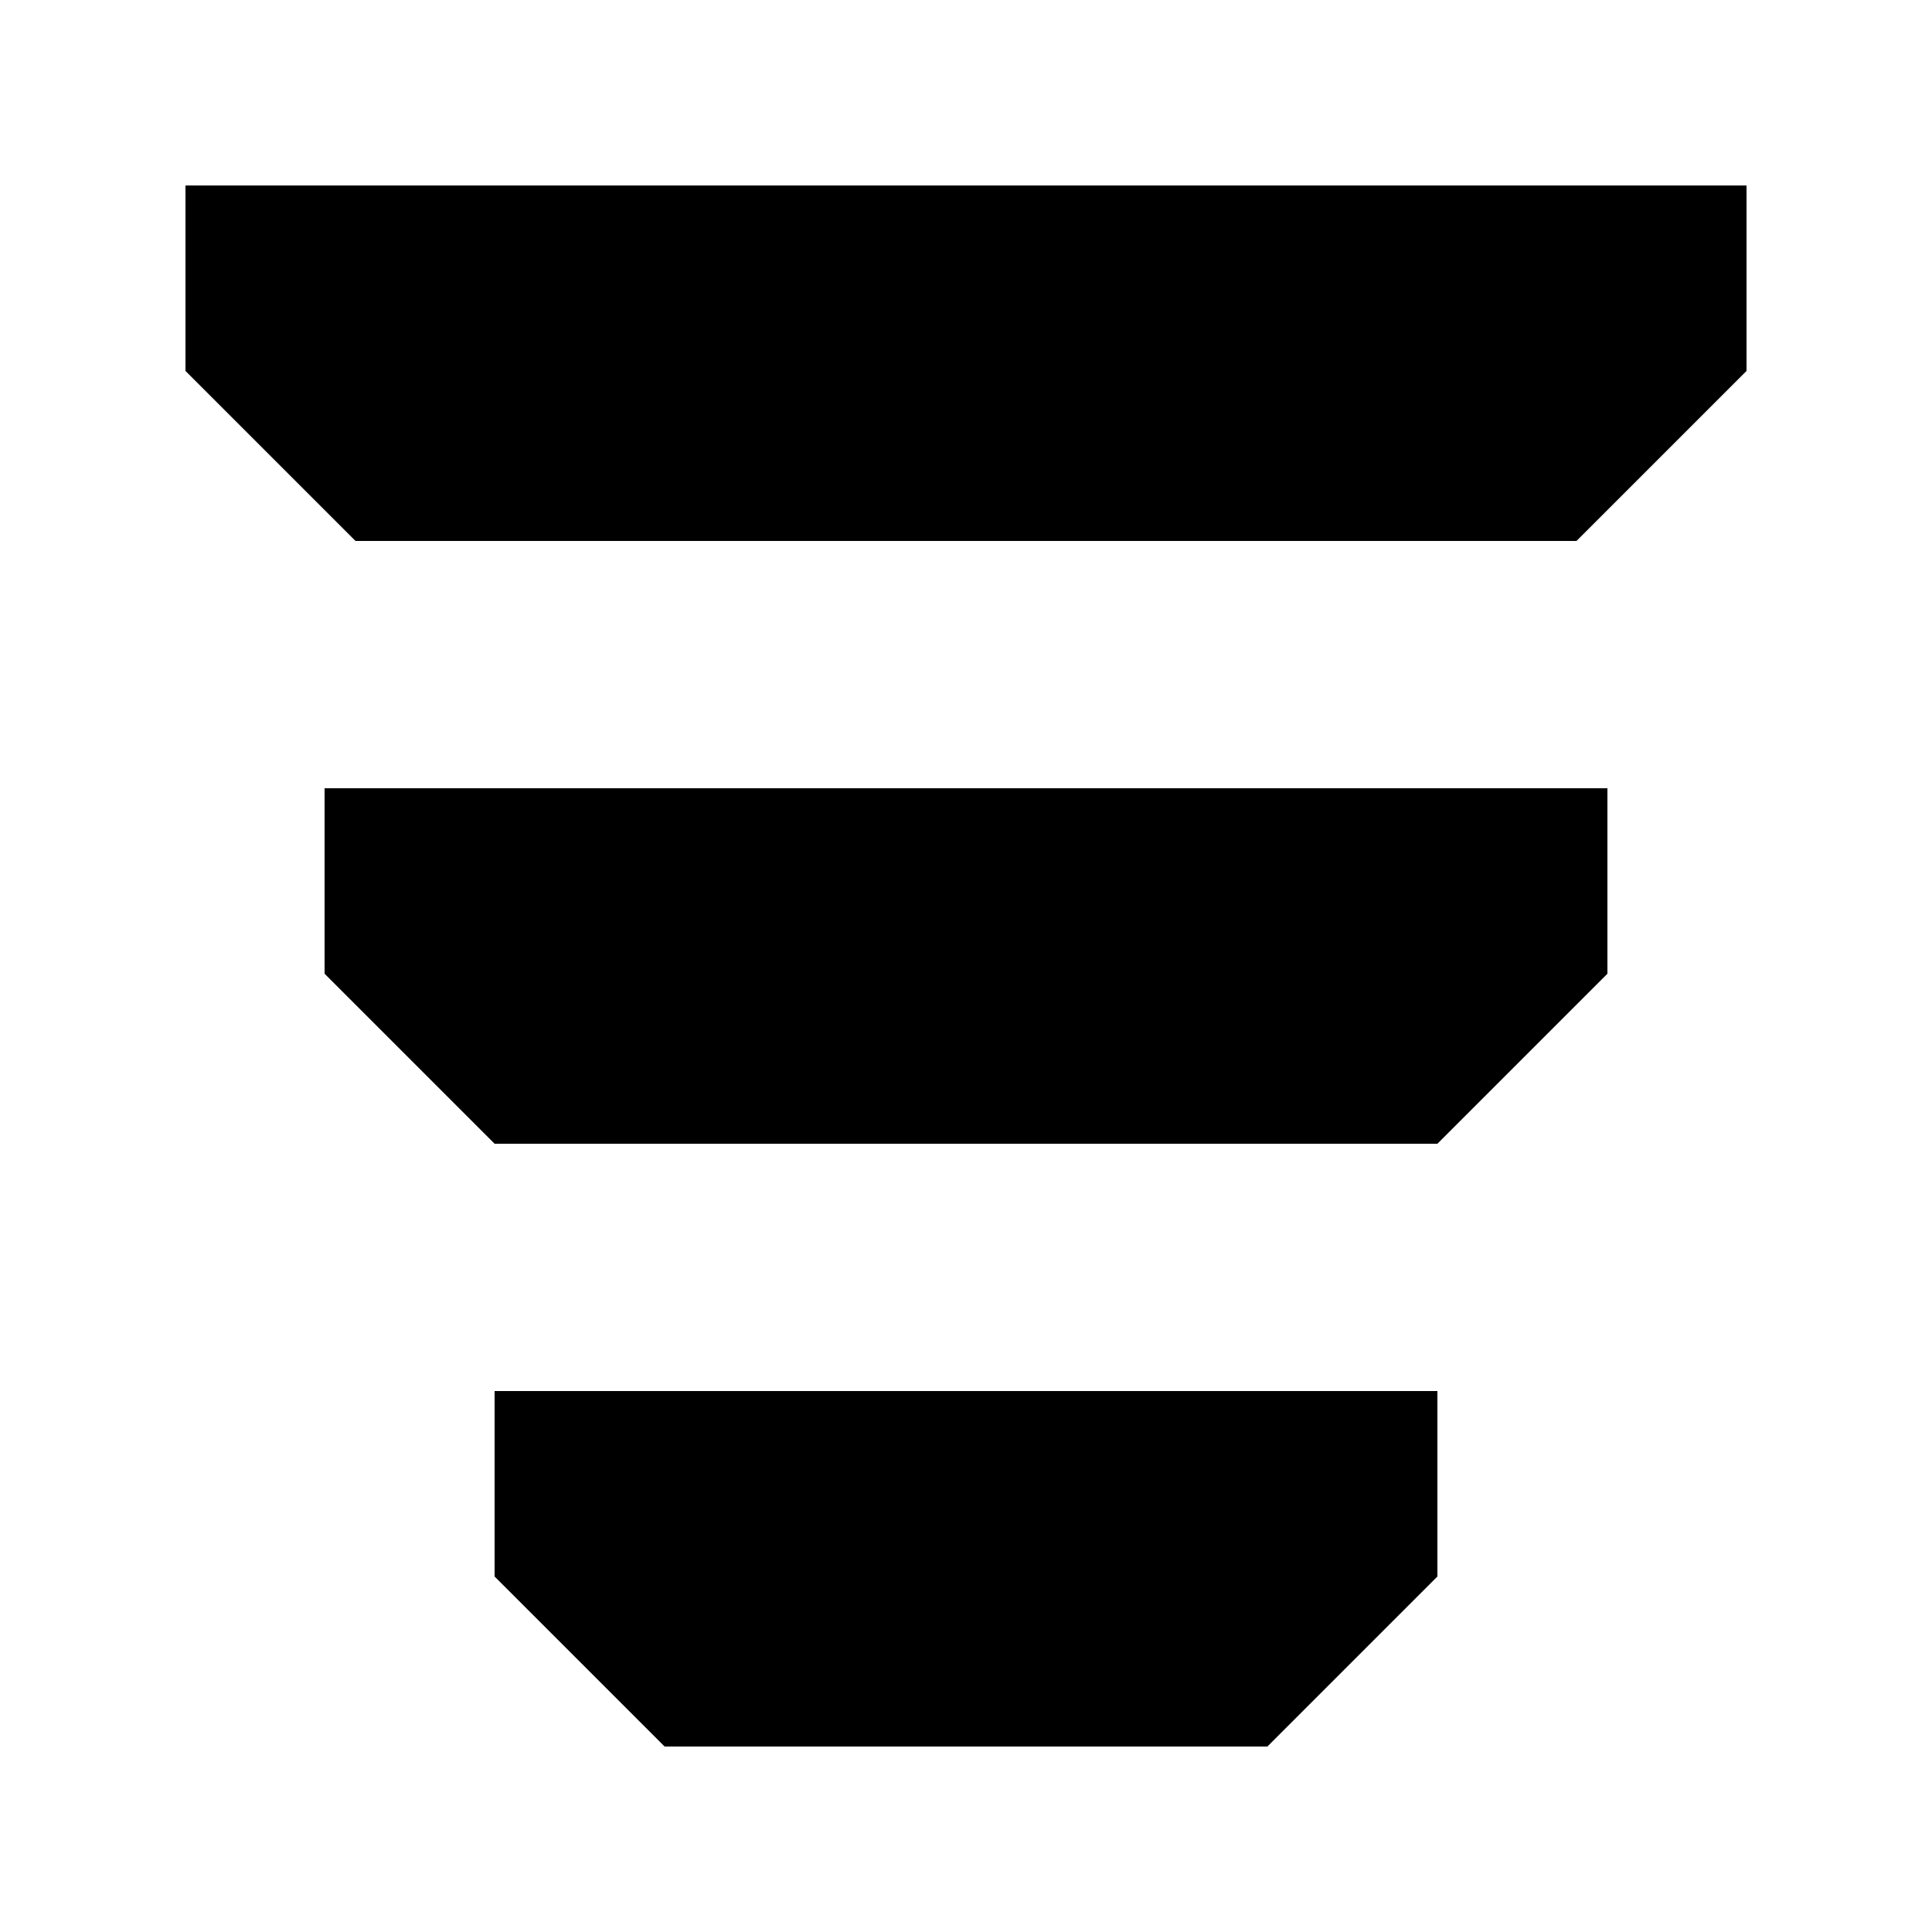
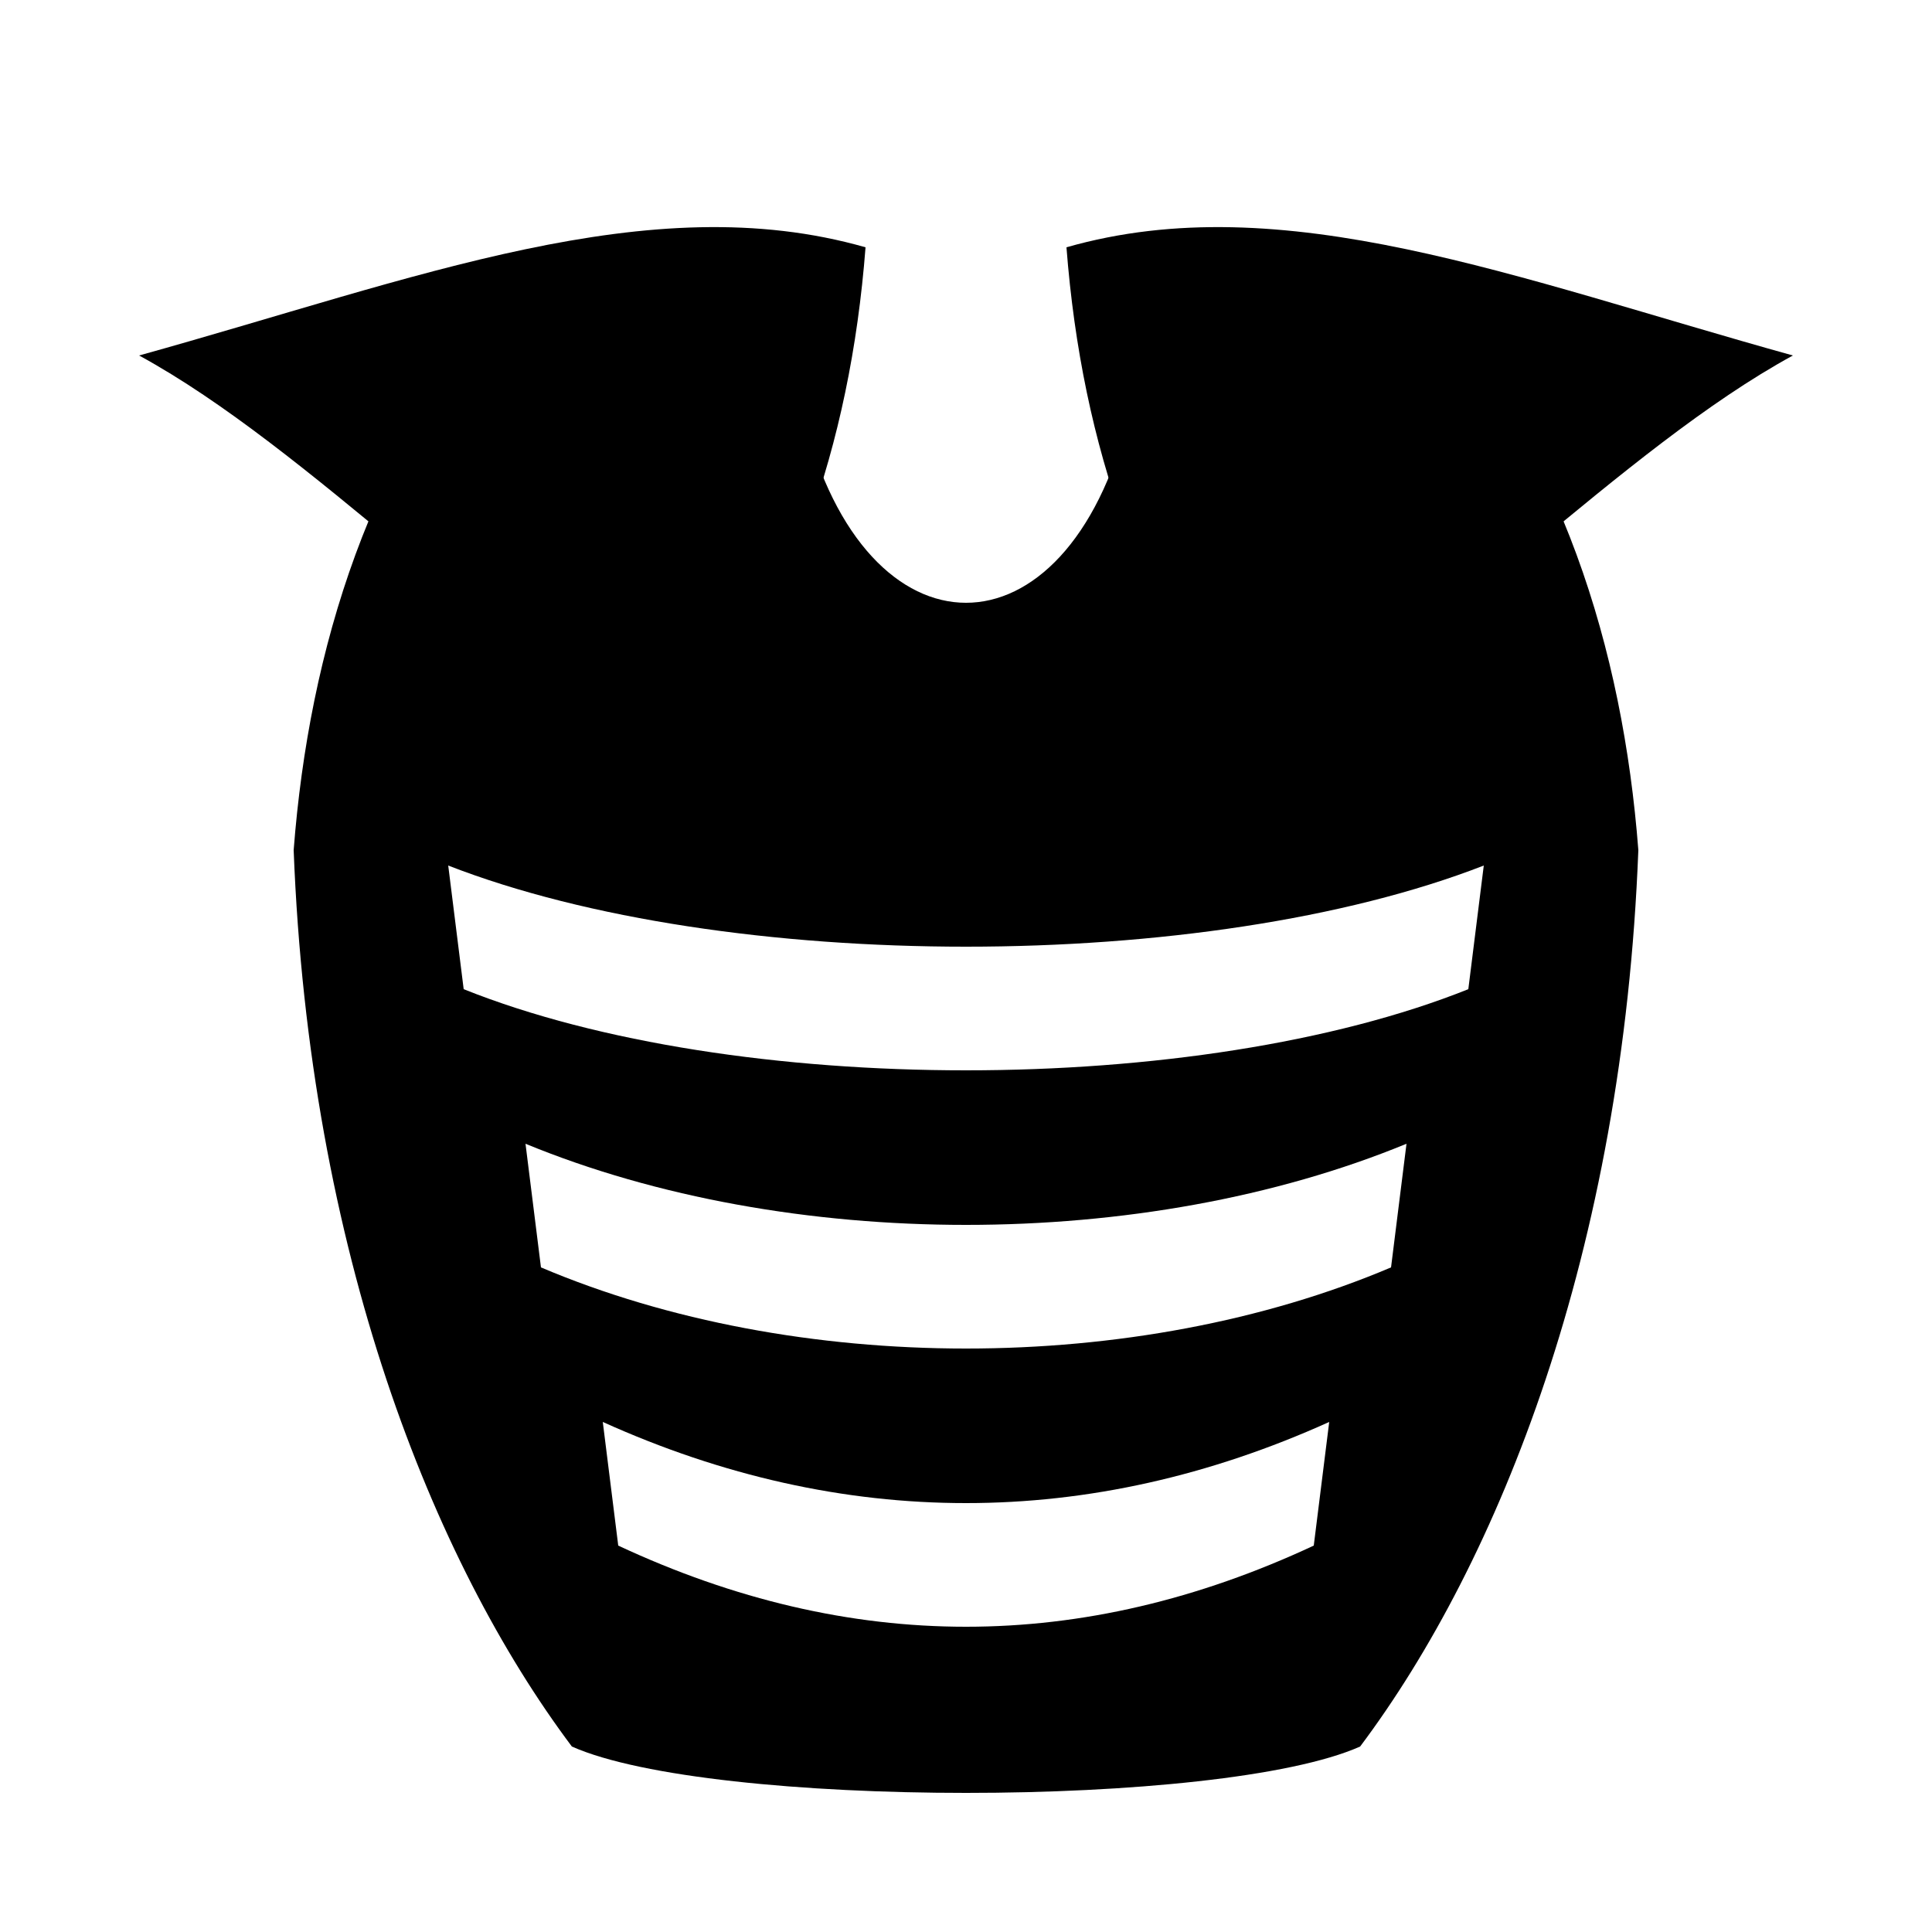
<svg xmlns="http://www.w3.org/2000/svg" viewBox="0 0 250 250" fill="currentColor">
-   <path d="M24 24H226V48L204 70H46L24 48Z" />
-   <path d="M42 102H208V126L186 148H64L42 126Z" />
-   <path d="M64 180H186V204L164 226H86L64 204Z" />
+   <path fill-rule="evenodd" d="M66 38C84 30 98 36 104 54C112 86 138 86 146 54C152 36 166 30 184 38C202 58 210 84 212 110C210 162 194 202 176 226C158 234 92 234 74 226C56 202 40 162 38 110C40 84 48 58 66 38Z                                M58 112C94 126 156 126 192 112L190 128C155 142 95 142 60 128Z                                M68 148C102 162 148 162 182 148L180 164C147 178 103 178 70 164Z                                M78 184C109 198 141 198 172 184L170 200C140 214 110 214 80 200Z" />
+   <path d="M18 46C54 36 84 24 112 32C110 58 102 80 88 98C64 84 40 58 18 46Z" />
+   <path d="M232 46C196 36 166 24 138 32C140 58 148 80 162 98C186 84 210 58 232 46Z" />
</svg>
